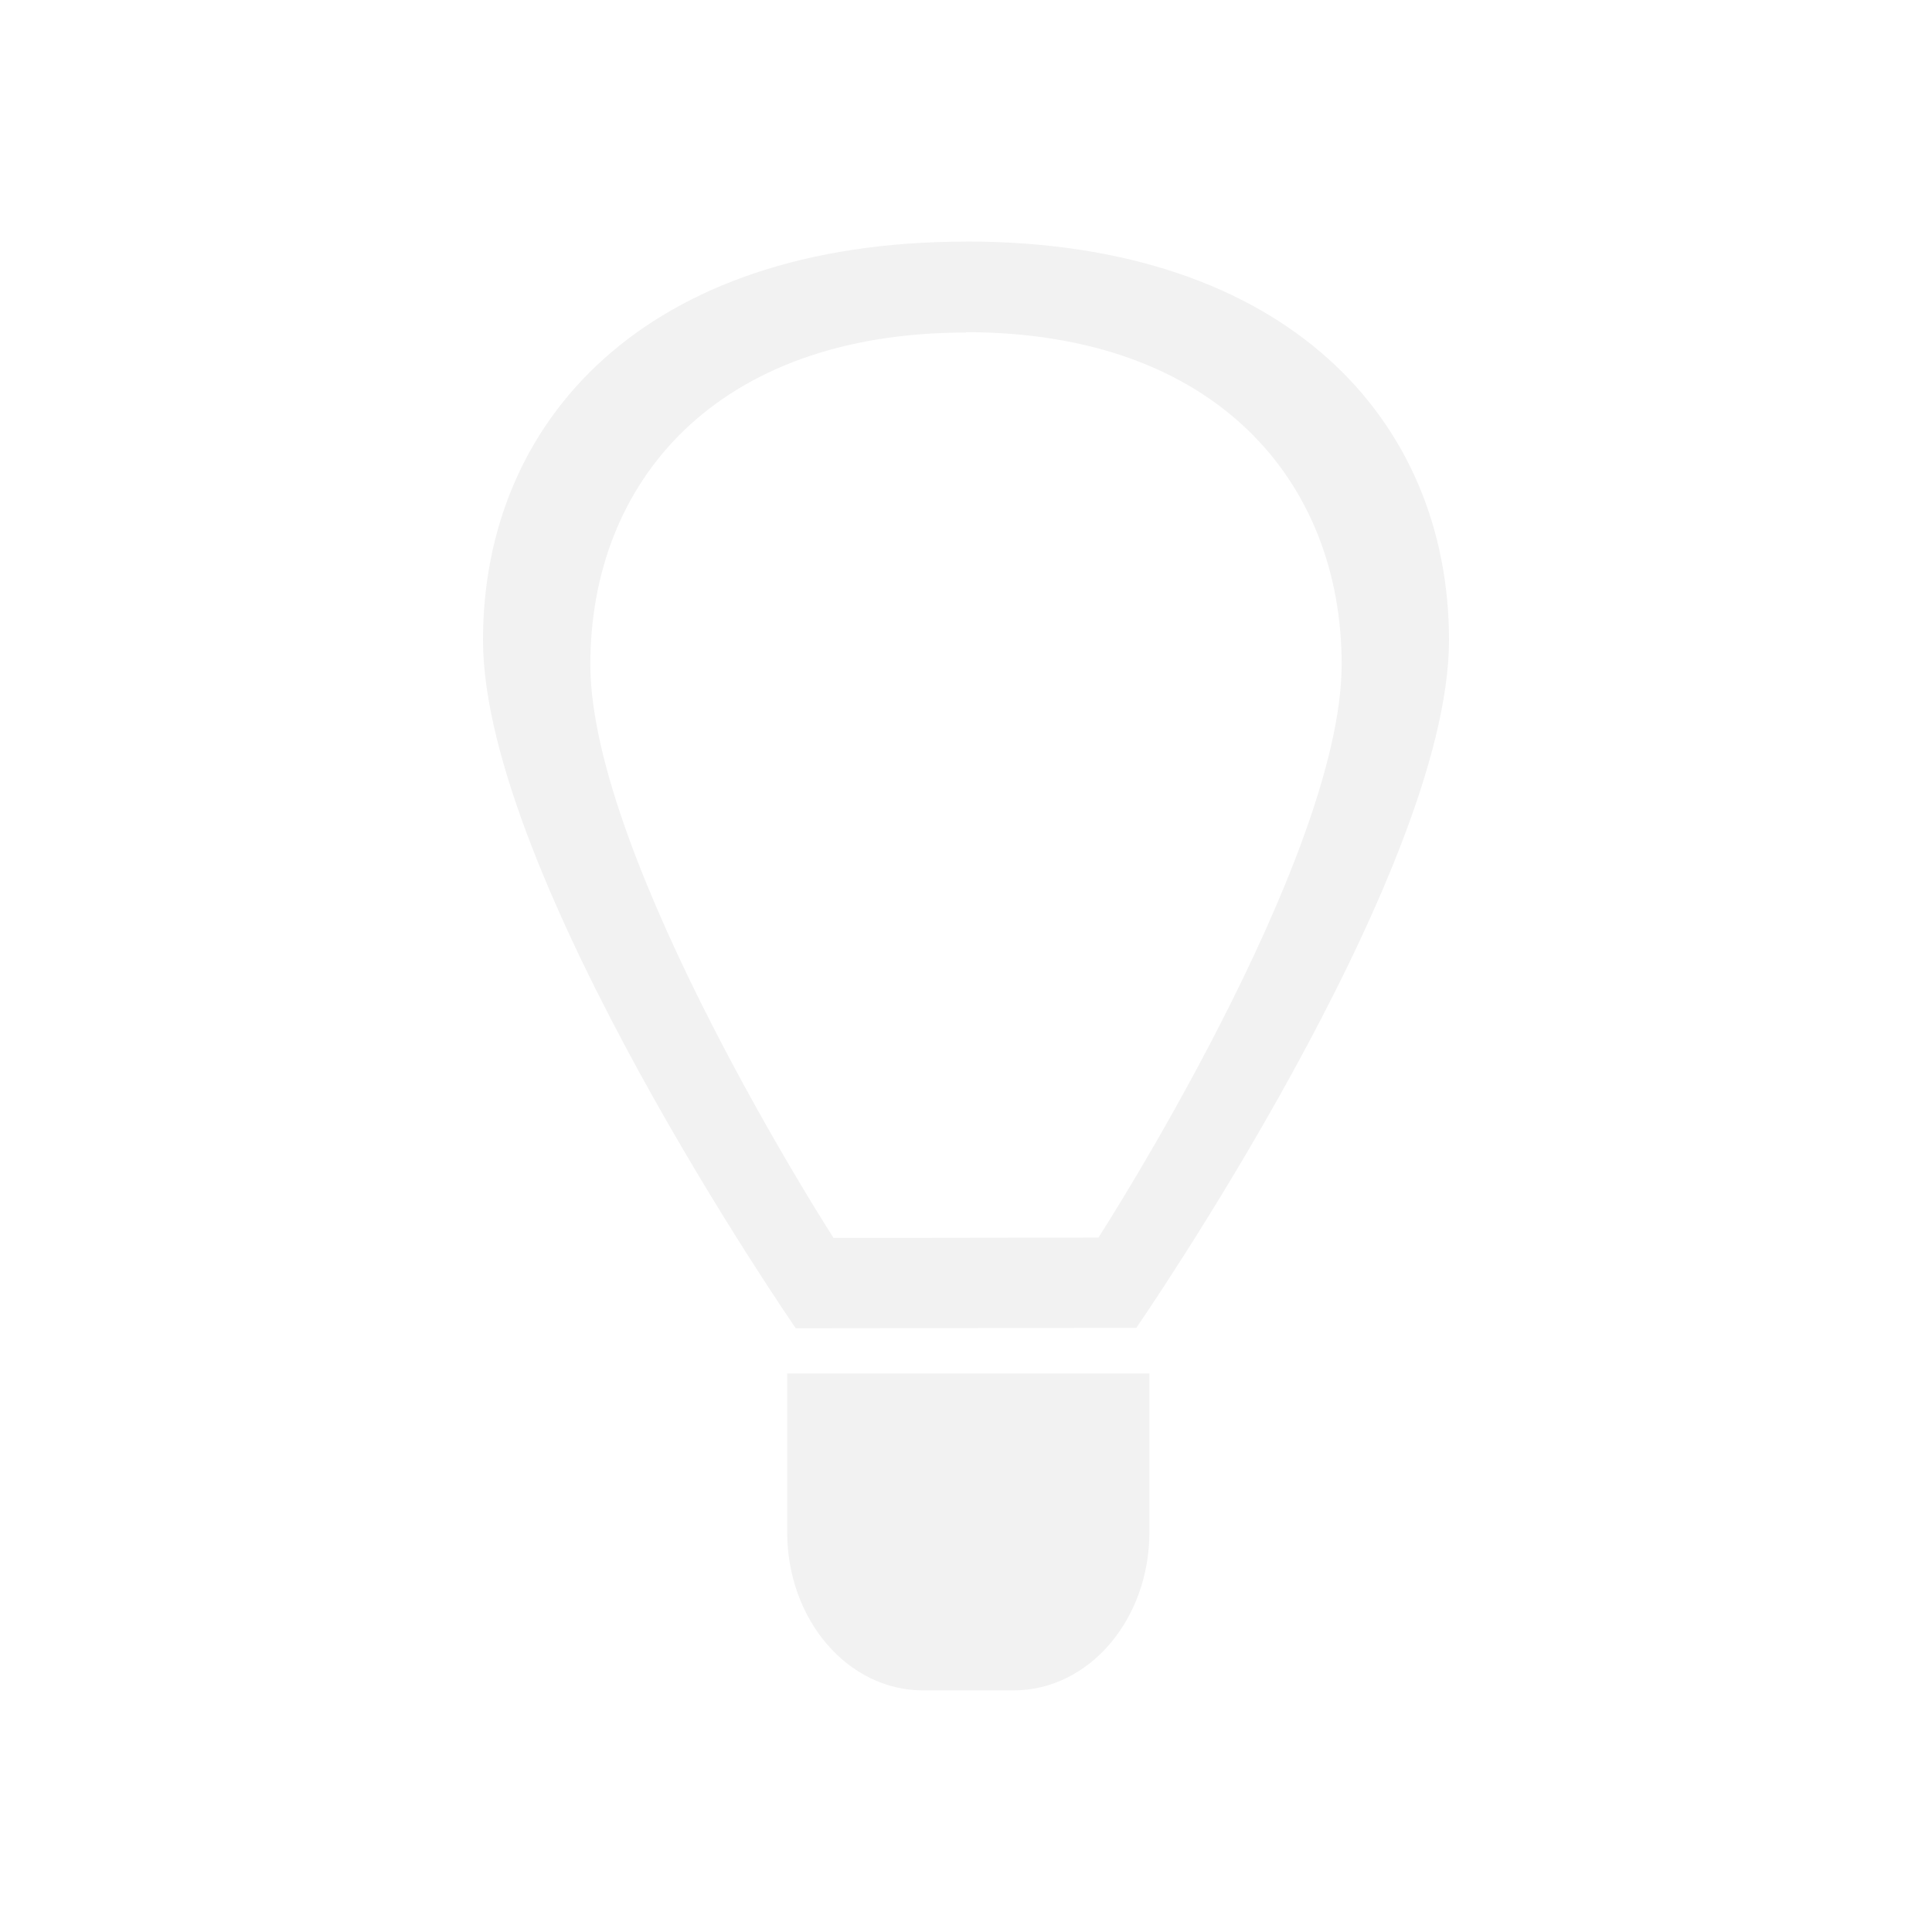
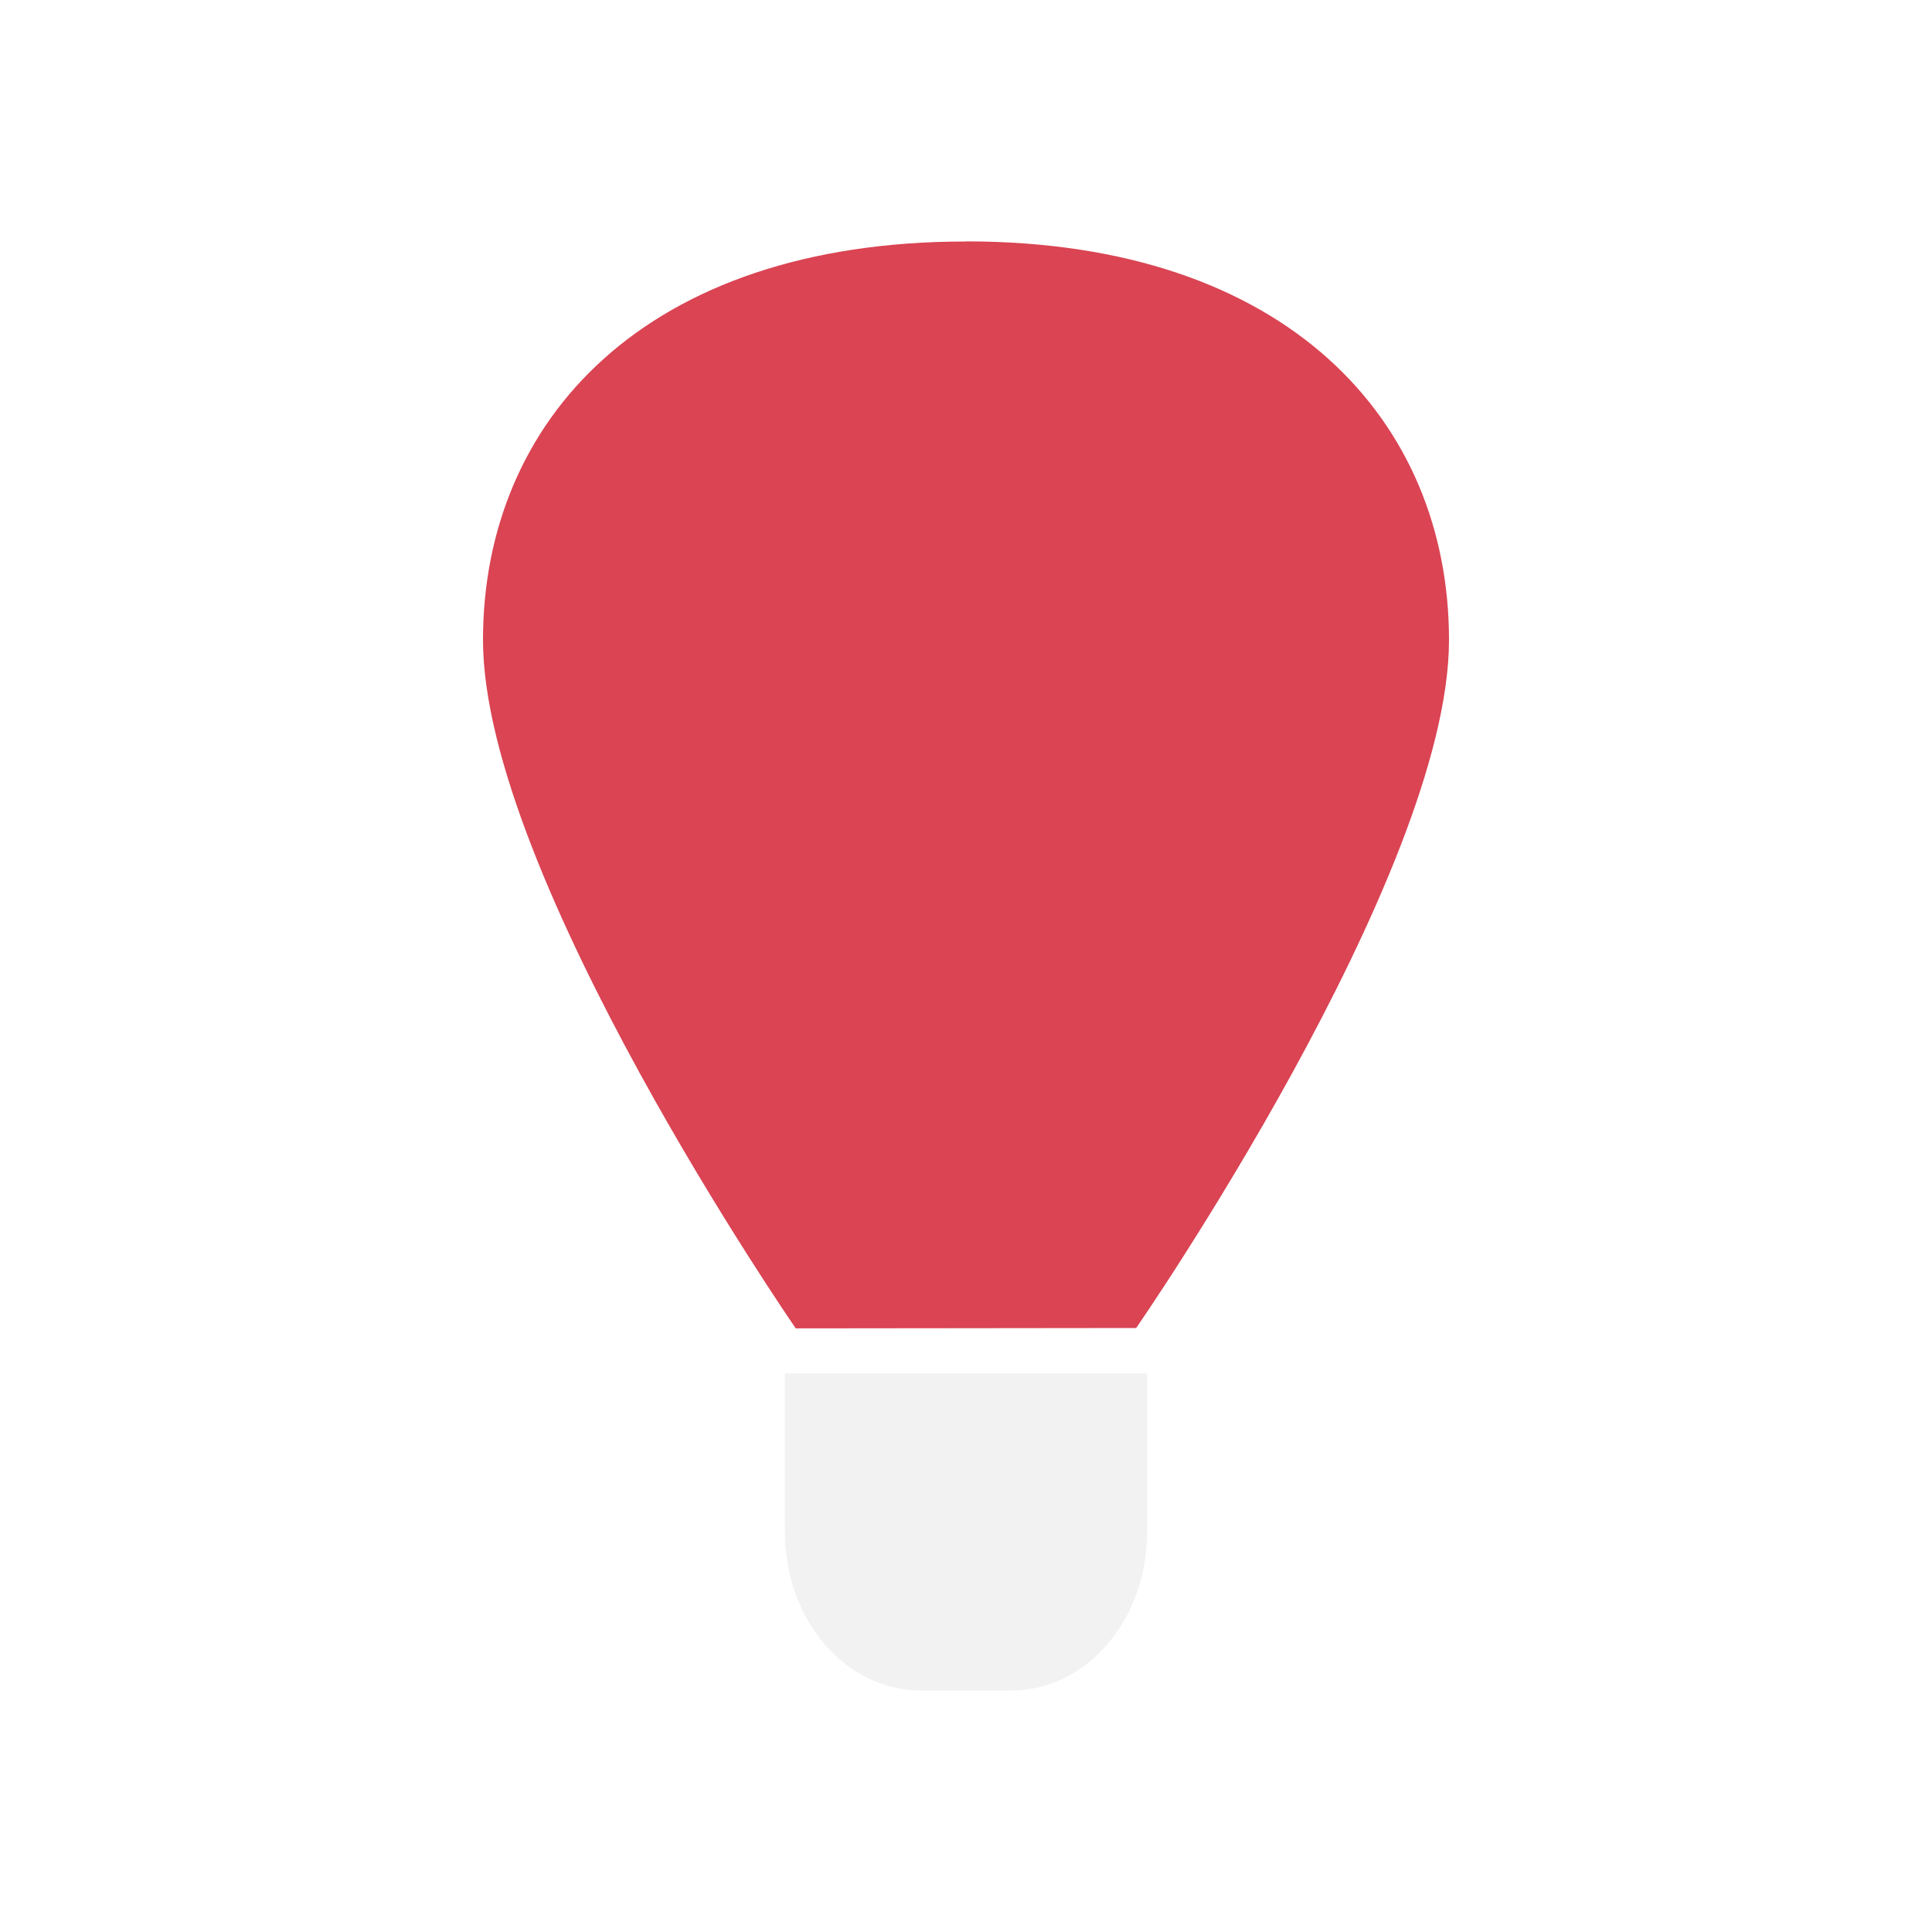
<svg xmlns="http://www.w3.org/2000/svg" viewBox="0 0 16 16" version="1.1" id="svg6" width="16" height="16">
  <defs id="defs3051">
    <style type="text/css" id="current-color-scheme">
      .ColorScheme-Text {
        color:#4d4d4d;
      }
-       </style>
+     </style>
  </defs>
-   <path style="fill:#f2f2f2;fill-opacity:1;stroke:none;stroke-width:0.816" d="M 8,2 V 2.001 C 5.334,2.001 4,3.491 4,5.3 4,7.25 6.59,11 6.59,11 L 9.41,10.997 C 9.41,10.997 12,7.25 12,5.3 12,3.491 10.667,2 8,2 Z m 0,0.751 c 2.074,0 3.111,1.242 3.111,2.75 0,1.625 -2.014,4.748 -2.014,4.748 l -2.194,0.003 c 0,0 -2.014,-3.126 -2.014,-4.75 0,-1.508 1.037,-2.748 3.111,-2.748 z" class="ColorScheme-Text" id="path4" />
-   <path style="fill:#f2f2f2;fill-opacity:1;stroke:none;stroke-width:0.81" d="m 6.519,11.375 v 1.312 c 0,0.727 0.502,1.312 1.125,1.312 H 8.394 c 0.623,0 1.125,-0.585 1.125,-1.312 V 11.375 H 8.394 7.644 Z" class="ColorScheme-Text" id="path4-3" />
+   <path d="m 8,1.999 v 0.001 c -2.666,-5.9e-6 -4,1.49 -4,3.3 0,1.95 2.59,5.701 2.59,5.701 l 2.819,-0.003 C 9.41,10.999 12,7.25 12,5.3 12,3.491 10.667,1.999 8,1.999 Z" style="fill:#da4453;fill-opacity:1;stroke:none;stroke-width:0.817;stroke-opacity:1" class="ColorScheme-Text" id="path4" />
+   <path d="m 6.5,11.375 v 1.312 C 6.5,13.415 7.002,14 7.625,14 H 8.375 C 8.998,14 9.5,13.415 9.5,12.688 V 11.375 H 8.375 7.625 Z" style="fill:#f2f2f2;fill-opacity:1;stroke:none;stroke-width:0.81" class="ColorScheme-Text" id="path4-3" />
</svg>
